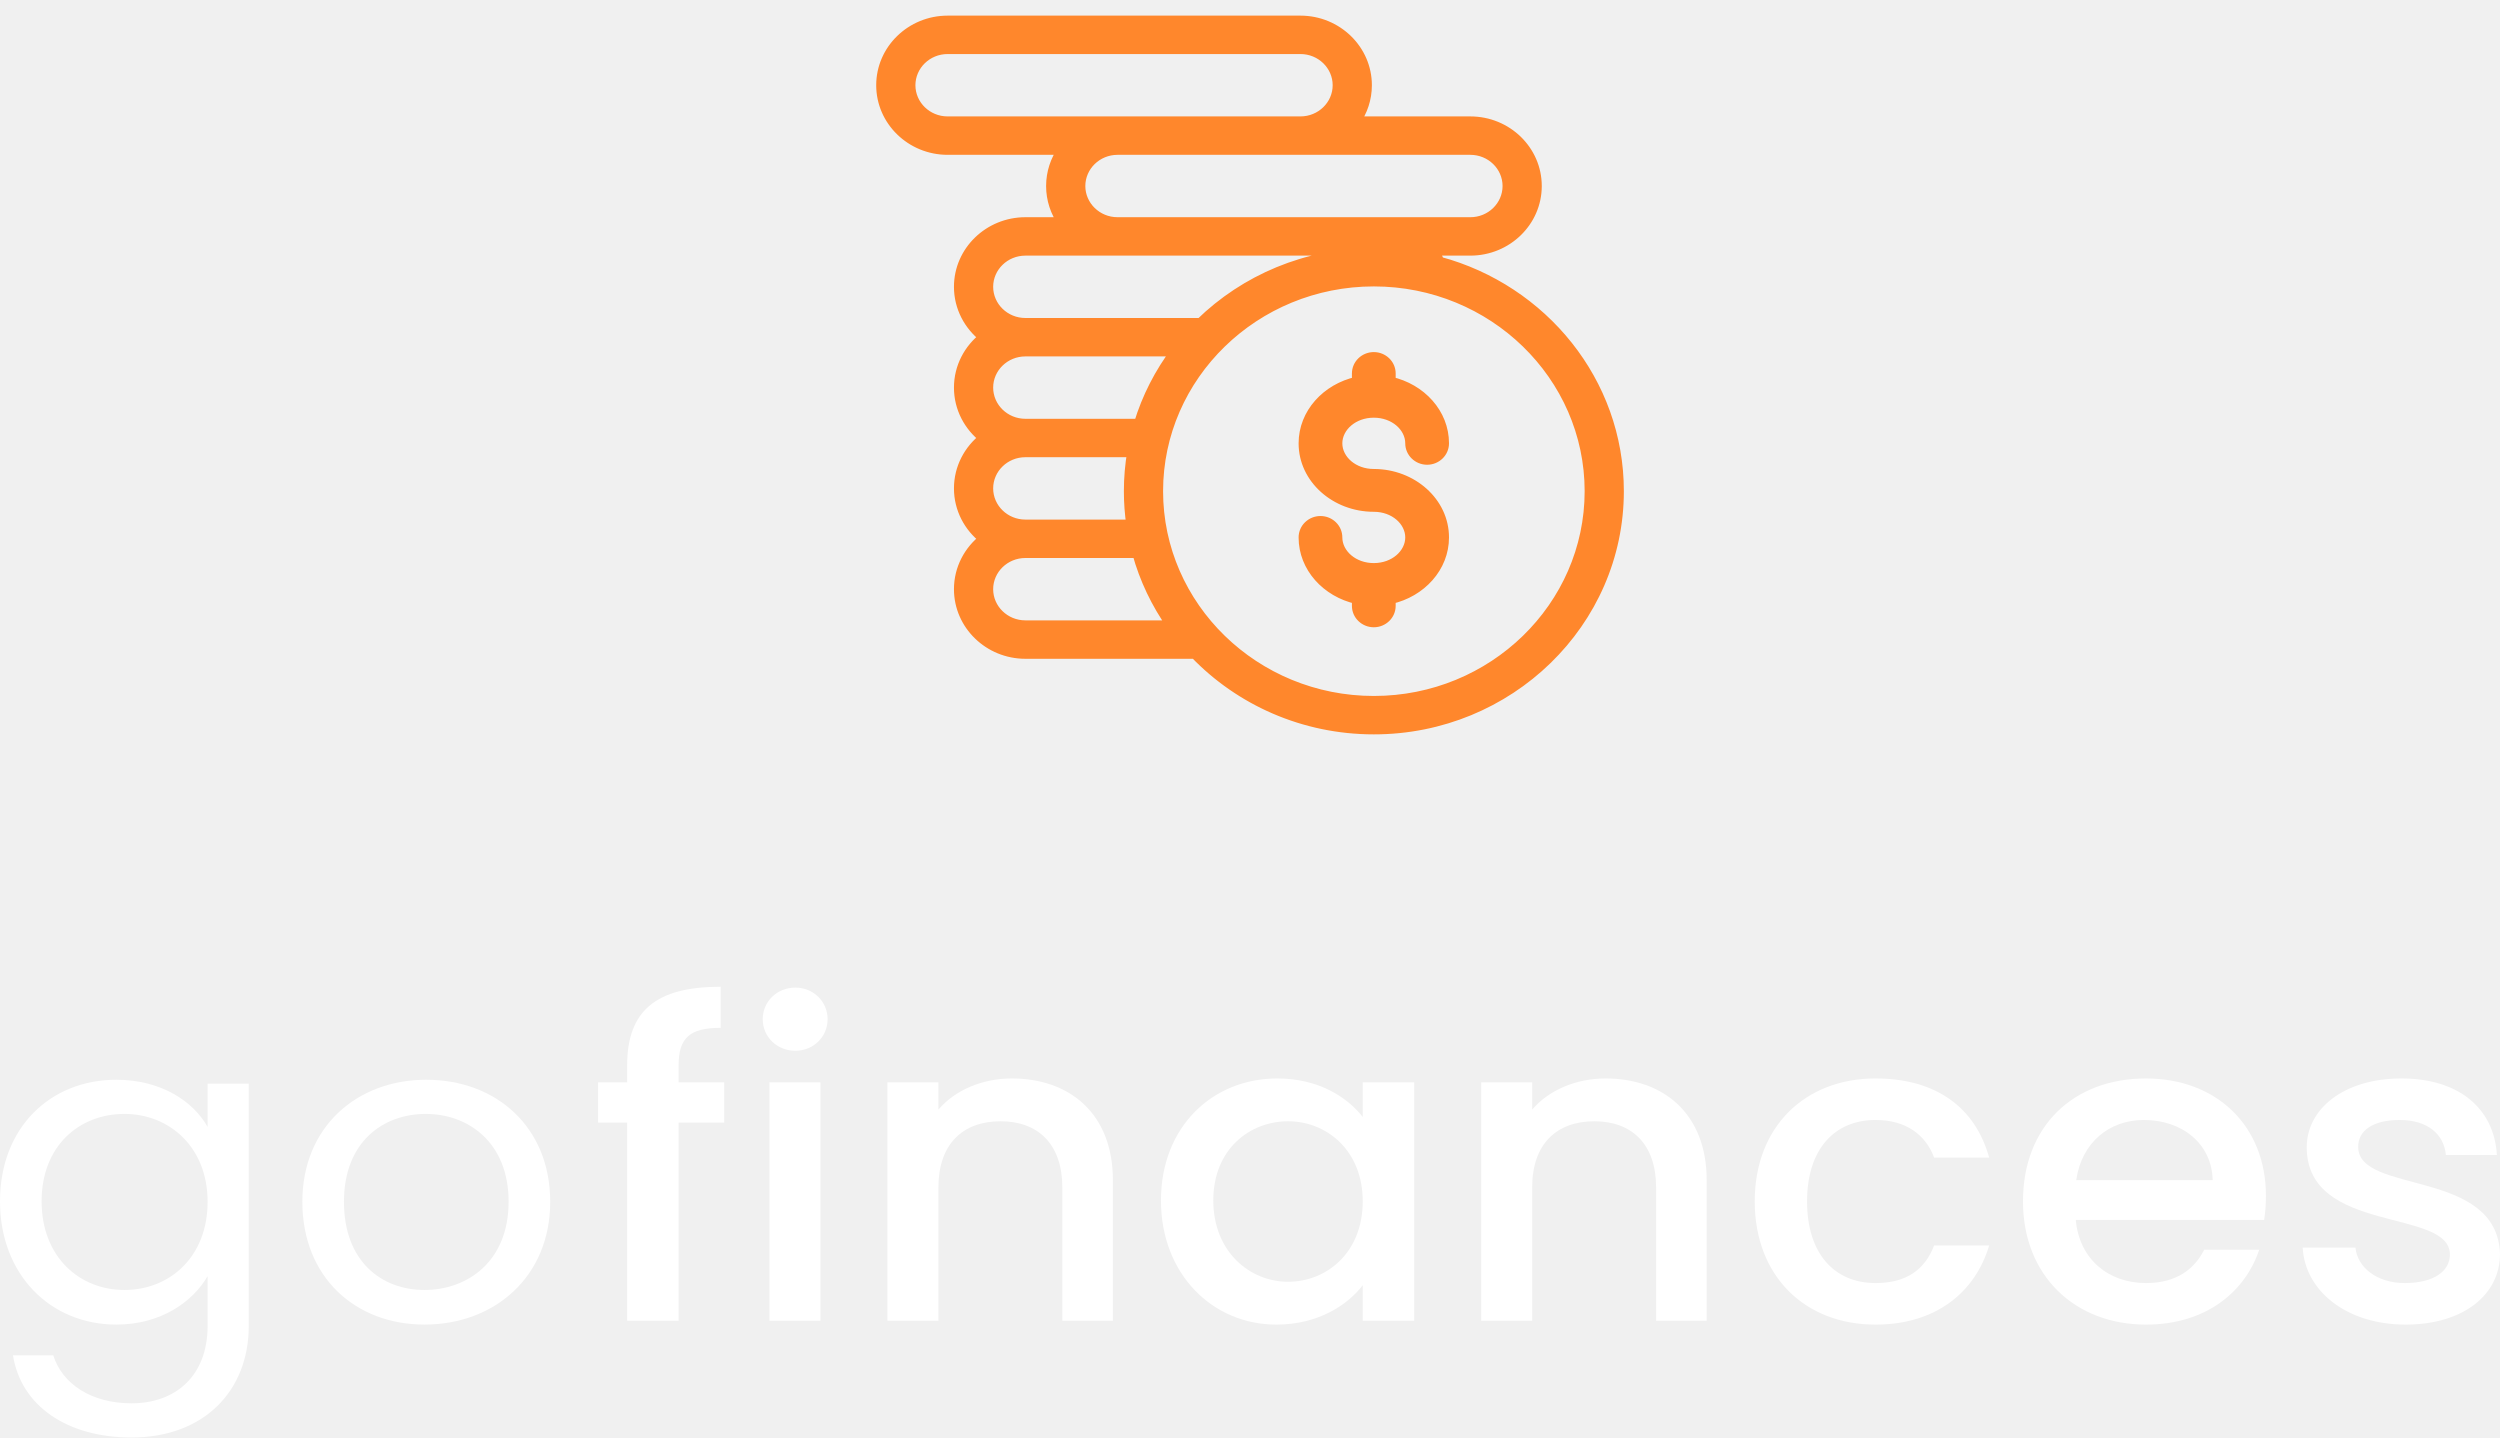
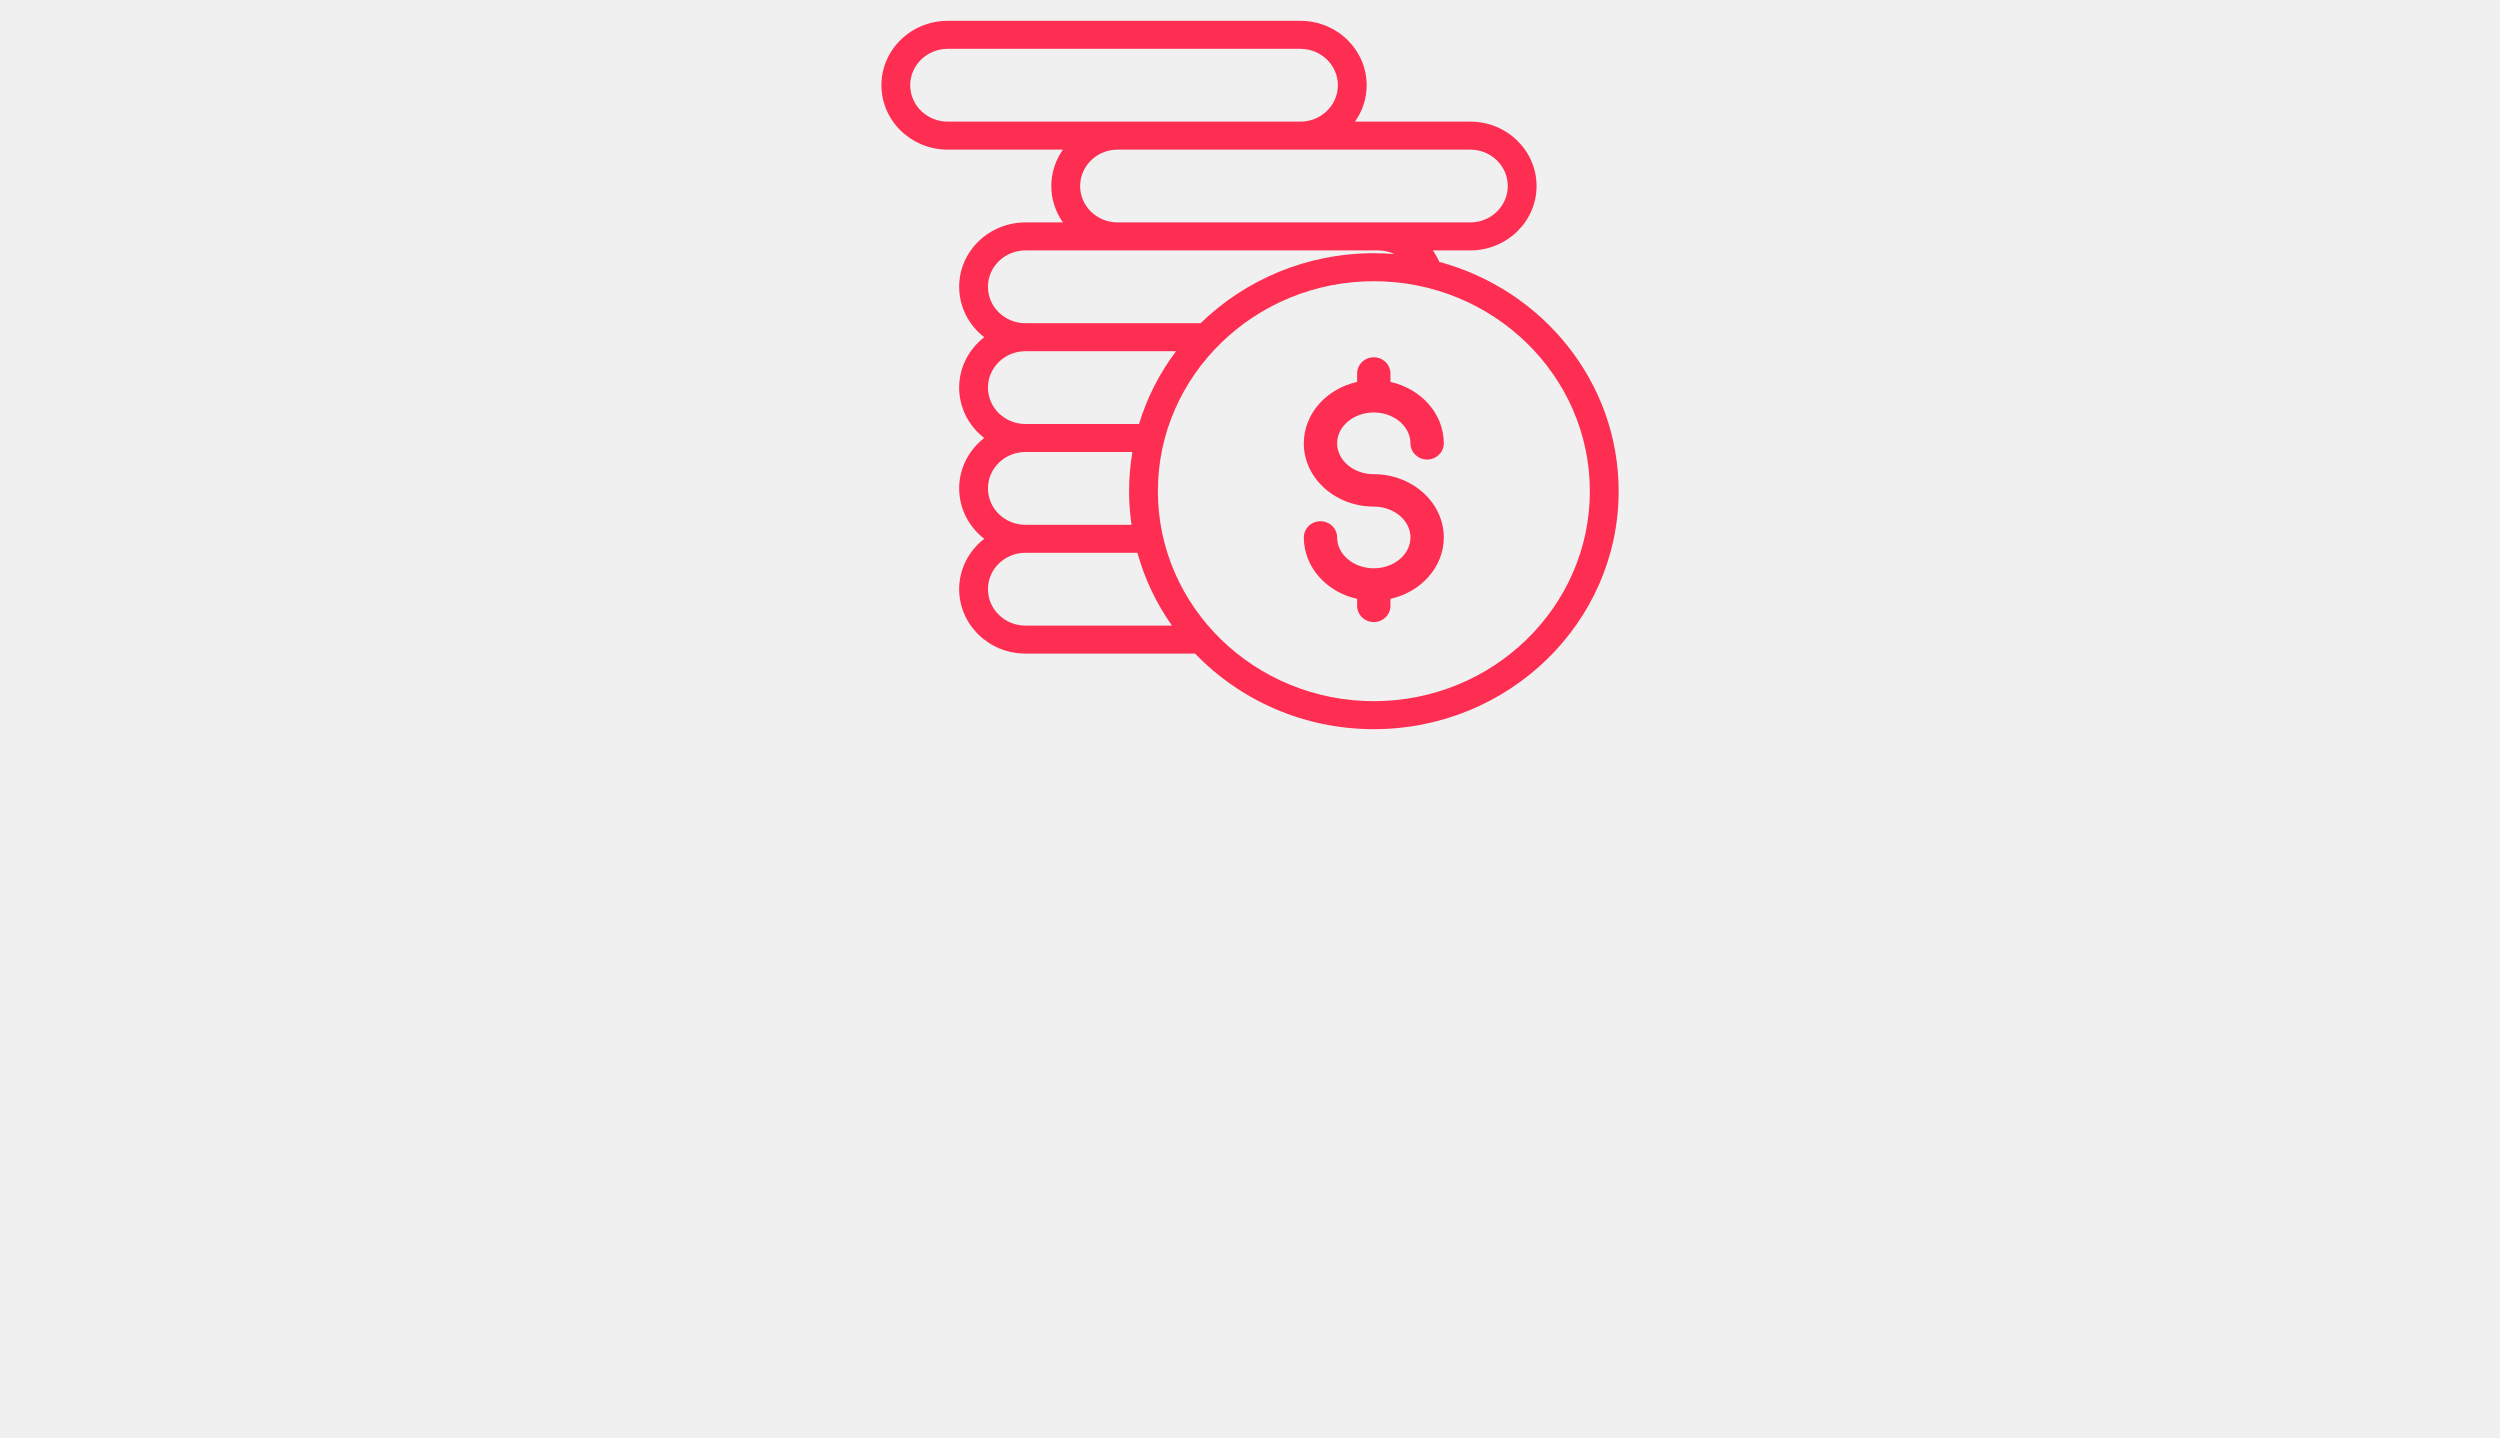
<svg xmlns="http://www.w3.org/2000/svg" width="120" height="69" viewBox="0 0 120 69" fill="none">
-   <path fill-rule="evenodd" clip-rule="evenodd" d="M68.777 12.02C68.897 12.19 69 12.374 69.084 12.569C74.044 13.907 77.695 18.335 77.695 23.577C77.695 29.876 72.424 35 65.945 35C62.563 35 59.51 33.603 57.365 31.372H49.219C47.466 31.372 46.04 29.985 46.04 28.281C46.04 27.302 46.511 26.428 47.244 25.862C46.511 25.295 46.04 24.422 46.04 23.443C46.04 22.464 46.511 21.59 47.244 21.024C46.511 20.457 46.04 19.584 46.04 18.605C46.04 17.626 46.511 16.753 47.244 16.186C46.511 15.619 46.04 14.746 46.04 13.767C46.04 12.062 47.466 10.676 49.219 10.676H51.022C50.67 10.178 50.463 9.577 50.463 8.929C50.463 8.281 50.67 7.679 51.022 7.182H45.487C43.734 7.182 42.308 5.795 42.308 4.091C42.308 2.387 43.734 1 45.487 1H62.42C64.174 1 65.6 2.387 65.6 4.091C65.6 4.739 65.393 5.341 65.041 5.838H70.576C72.329 5.838 73.755 7.225 73.755 8.929C73.755 10.633 72.329 12.02 70.576 12.02H68.777ZM72.373 8.929C72.373 7.966 71.567 7.182 70.576 7.182H53.643C52.652 7.182 51.846 7.966 51.846 8.929C51.846 9.892 52.652 10.676 53.643 10.676H66.153H70.576C71.567 10.676 72.373 9.892 72.373 8.929ZM43.69 4.091C43.69 5.054 44.496 5.838 45.487 5.838H62.42C63.411 5.838 64.218 5.054 64.218 4.091C64.218 3.128 63.411 2.344 62.42 2.344H45.487C44.496 2.344 43.69 3.128 43.69 4.091ZM66.153 12.02H49.219C48.228 12.02 47.422 12.803 47.422 13.767C47.422 14.73 48.228 15.514 49.219 15.514H57.631C59.759 13.44 62.701 12.154 65.945 12.154C66.279 12.154 66.61 12.169 66.937 12.195C66.698 12.083 66.431 12.02 66.153 12.02ZM56.45 16.858H49.219C48.228 16.858 47.422 17.641 47.422 18.605C47.422 19.568 48.228 20.352 49.219 20.352H54.673C55.059 19.081 55.665 17.903 56.45 16.858ZM54.356 21.696H49.219C48.228 21.696 47.422 22.479 47.422 23.443C47.422 24.406 48.228 25.19 49.219 25.19H54.313C54.236 24.663 54.196 24.125 54.196 23.577C54.196 22.936 54.251 22.308 54.356 21.696ZM47.422 28.281C47.422 29.244 48.228 30.028 49.219 30.028H56.254C55.511 28.976 54.944 27.798 54.596 26.534H49.219C48.228 26.534 47.422 27.317 47.422 28.281ZM55.578 23.577C55.578 29.135 60.229 33.656 65.945 33.656C71.662 33.656 76.313 29.135 76.313 23.577C76.313 18.02 71.662 13.498 65.945 13.498C60.229 13.498 55.578 18.02 55.578 23.577ZM64.182 21.28C64.182 22.097 64.972 22.761 65.942 22.761C67.794 22.761 69.302 24.123 69.302 25.797C69.302 27.222 68.209 28.42 66.742 28.745V29.081C66.742 29.511 66.384 29.859 65.942 29.859C65.501 29.859 65.142 29.511 65.142 29.081V28.745C63.675 28.42 62.583 27.222 62.583 25.797C62.583 25.367 62.941 25.019 63.383 25.019C63.824 25.019 64.182 25.367 64.182 25.797C64.182 26.613 64.972 27.278 65.942 27.278C66.912 27.278 67.702 26.613 67.702 25.797C67.702 24.98 66.912 24.316 65.942 24.316C64.09 24.316 62.583 22.954 62.583 21.28C62.583 19.855 63.675 18.657 65.142 18.332V17.927C65.142 17.498 65.501 17.15 65.942 17.15C66.384 17.15 66.742 17.498 66.742 17.927V18.332C68.209 18.657 69.302 19.855 69.302 21.28C69.302 21.71 68.943 22.058 68.502 22.058C68.06 22.058 67.702 21.71 67.702 21.28C67.702 20.464 66.912 19.799 65.942 19.799C64.972 19.799 64.182 20.464 64.182 21.28Z" fill="#FF872C" />
-   <path d="M69.084 12.569L68.854 12.668L68.902 12.778L69.019 12.81L69.084 12.569ZM68.777 12.02V11.77H68.295L68.572 12.164L68.777 12.02ZM57.365 31.372L57.545 31.198L57.471 31.122H57.365V31.372ZM47.244 25.862L47.397 26.059L47.652 25.862L47.397 25.664L47.244 25.862ZM47.244 21.024L47.397 21.221L47.652 21.024L47.397 20.826L47.244 21.024ZM47.244 16.186L47.397 16.384L47.652 16.186L47.397 15.988L47.244 16.186ZM51.022 10.676V10.926H51.505L51.226 10.531L51.022 10.676ZM51.022 7.182L51.226 7.326L51.505 6.932H51.022V7.182ZM65.041 5.838L64.837 5.694L64.558 6.088H65.041V5.838ZM57.631 15.514V15.764H57.733L57.805 15.693L57.631 15.514ZM66.937 12.195L66.916 12.444L67.043 11.969L66.937 12.195ZM56.45 16.858L56.65 17.008L56.95 16.608H56.45V16.858ZM54.673 20.352V20.602H54.859L54.913 20.424L54.673 20.352ZM54.356 21.696L54.602 21.738L54.652 21.446H54.356V21.696ZM54.313 25.19V25.44H54.602L54.561 25.154L54.313 25.19ZM56.254 30.028V30.278H56.736L56.458 29.883L56.254 30.028ZM54.596 26.534L54.837 26.467L54.786 26.284H54.596V26.534ZM66.742 28.745L66.688 28.501L66.492 28.544V28.745H66.742ZM65.142 28.745H65.392V28.544L65.196 28.501L65.142 28.745ZM65.142 18.332L65.196 18.576L65.392 18.533V18.332H65.142ZM66.742 18.332H66.492V18.533L66.688 18.576L66.742 18.332ZM69.313 12.47C69.222 12.259 69.111 12.06 68.981 11.876L68.572 12.164C68.682 12.32 68.777 12.489 68.854 12.668L69.313 12.47ZM77.945 23.577C77.945 18.215 74.211 13.693 69.149 12.327L69.019 12.81C73.877 14.121 77.445 18.455 77.445 23.577H77.945ZM65.945 35.25C72.556 35.25 77.945 30.02 77.945 23.577H77.445C77.445 29.731 72.293 34.75 65.945 34.75V35.25ZM57.184 31.545C59.376 33.824 62.493 35.25 65.945 35.25V34.75C62.633 34.75 59.645 33.382 57.545 31.198L57.184 31.545ZM49.219 31.622H57.365V31.122H49.219V31.622ZM45.79 28.281C45.79 30.13 47.335 31.622 49.219 31.622V31.122C47.598 31.122 46.29 29.84 46.29 28.281H45.79ZM47.091 25.664C46.301 26.275 45.79 27.219 45.79 28.281H46.29C46.29 27.384 46.721 26.582 47.397 26.059L47.091 25.664ZM45.79 23.443C45.79 24.504 46.301 25.449 47.091 26.059L47.397 25.664C46.721 25.141 46.29 24.339 46.29 23.443H45.79ZM47.091 20.826C46.301 21.437 45.79 22.381 45.79 23.443H46.29C46.29 22.547 46.721 21.744 47.397 21.221L47.091 20.826ZM45.79 18.605C45.79 19.666 46.301 20.611 47.091 21.221L47.397 20.826C46.721 20.303 46.29 19.501 46.29 18.605H45.79ZM47.091 15.988C46.301 16.599 45.79 17.543 45.79 18.605H46.29C46.29 17.709 46.721 16.906 47.397 16.384L47.091 15.988ZM45.79 13.767C45.79 14.828 46.301 15.773 47.091 16.384L47.397 15.988C46.721 15.465 46.29 14.663 46.29 13.767H45.79ZM49.219 10.426C47.335 10.426 45.79 11.918 45.79 13.767H46.29C46.29 12.207 47.598 10.926 49.219 10.926V10.426ZM51.022 10.426H49.219V10.926H51.022V10.426ZM50.213 8.929C50.213 9.631 50.437 10.283 50.818 10.82L51.226 10.531C50.902 10.074 50.713 9.523 50.713 8.929H50.213ZM50.818 7.037C50.438 7.575 50.213 8.227 50.213 8.929H50.713C50.713 8.335 50.903 7.783 51.226 7.326L50.818 7.037ZM45.487 7.432H51.022V6.932H45.487V7.432ZM42.058 4.091C42.058 5.94 43.603 7.432 45.487 7.432V6.932C43.865 6.932 42.558 5.651 42.558 4.091H42.058ZM45.487 0.75C43.603 0.75 42.058 2.242 42.058 4.091H42.558C42.558 2.531 43.865 1.25 45.487 1.25V0.75ZM62.42 0.75H45.487V1.25H62.42V0.75ZM65.85 4.091C65.85 2.242 64.305 0.75 62.42 0.75V1.25C64.042 1.25 65.35 2.531 65.35 4.091H65.85ZM65.245 5.982C65.626 5.445 65.85 4.793 65.85 4.091H65.35C65.35 4.685 65.161 5.236 64.837 5.694L65.245 5.982ZM70.576 5.588H65.041V6.088H70.576V5.588ZM74.005 8.929C74.005 7.08 72.461 5.588 70.576 5.588V6.088C72.198 6.088 73.505 7.369 73.505 8.929H74.005ZM70.576 12.27C72.461 12.27 74.005 10.778 74.005 8.929H73.505C73.505 10.489 72.198 11.77 70.576 11.77V12.27ZM68.777 12.27H70.576V11.77H68.777V12.27ZM70.576 7.432C71.436 7.432 72.123 8.11 72.123 8.929H72.623C72.623 7.821 71.698 6.932 70.576 6.932V7.432ZM53.643 7.432H70.576V6.932H53.643V7.432ZM52.096 8.929C52.096 8.11 52.783 7.432 53.643 7.432V6.932C52.52 6.932 51.596 7.821 51.596 8.929H52.096ZM53.643 10.426C52.783 10.426 52.096 9.747 52.096 8.929H51.596C51.596 10.037 52.52 10.926 53.643 10.926V10.426ZM66.153 10.426H53.643V10.926H66.153V10.426ZM70.576 10.426H66.153V10.926H70.576V10.426ZM72.123 8.929C72.123 9.747 71.436 10.426 70.576 10.426V10.926C71.698 10.926 72.623 10.037 72.623 8.929H72.123ZM45.487 5.588C44.627 5.588 43.94 4.91 43.94 4.091H43.44C43.44 5.199 44.365 6.088 45.487 6.088V5.588ZM62.42 5.588H45.487V6.088H62.42V5.588ZM63.968 4.091C63.968 4.91 63.28 5.588 62.42 5.588V6.088C63.543 6.088 64.468 5.199 64.468 4.091H63.968ZM62.42 2.594C63.28 2.594 63.968 3.272 63.968 4.091H64.468C64.468 2.983 63.543 2.094 62.42 2.094V2.594ZM45.487 2.594H62.42V2.094H45.487V2.594ZM43.94 4.091C43.94 3.272 44.627 2.594 45.487 2.594V2.094C44.365 2.094 43.44 2.983 43.44 4.091H43.94ZM49.219 12.27H66.153V11.77H49.219V12.27ZM47.672 13.767C47.672 12.948 48.36 12.27 49.219 12.27V11.77C48.097 11.77 47.172 12.659 47.172 13.767H47.672ZM49.219 15.264C48.36 15.264 47.672 14.585 47.672 13.767H47.172C47.172 14.875 48.097 15.764 49.219 15.764V15.264ZM57.631 15.264H49.219V15.764H57.631V15.264ZM65.945 11.904C62.634 11.904 59.63 13.216 57.456 15.335L57.805 15.693C59.888 13.663 62.768 12.404 65.945 12.404V11.904ZM66.957 11.946C66.624 11.919 66.287 11.904 65.945 11.904V12.404C66.272 12.404 66.596 12.418 66.916 12.444L66.957 11.946ZM66.153 12.27C66.393 12.27 66.624 12.324 66.83 12.421L67.043 11.969C66.772 11.841 66.469 11.77 66.153 11.77V12.27ZM49.219 17.108H56.45V16.608H49.219V17.108ZM47.672 18.605C47.672 17.786 48.36 17.108 49.219 17.108V16.608C48.097 16.608 47.172 17.497 47.172 18.605H47.672ZM49.219 20.102C48.36 20.102 47.672 19.423 47.672 18.605H47.172C47.172 19.713 48.097 20.602 49.219 20.602V20.102ZM54.673 20.102H49.219V20.602H54.673V20.102ZM56.25 16.708C55.448 17.775 54.828 18.98 54.434 20.279L54.913 20.424C55.289 19.183 55.882 18.03 56.65 17.008L56.25 16.708ZM49.219 21.946H54.356V21.446H49.219V21.946ZM47.672 23.443C47.672 22.624 48.36 21.946 49.219 21.946V21.446C48.097 21.446 47.172 22.335 47.172 23.443H47.672ZM49.219 24.94C48.36 24.94 47.672 24.261 47.672 23.443H47.172C47.172 24.551 48.097 25.44 49.219 25.44V24.94ZM54.313 24.94H49.219V25.44H54.313V24.94ZM53.946 23.577C53.946 24.137 53.987 24.687 54.066 25.226L54.561 25.154C54.486 24.638 54.446 24.112 54.446 23.577H53.946ZM54.11 21.653C54.002 22.279 53.946 22.922 53.946 23.577H54.446C54.446 22.951 54.5 22.337 54.602 21.738L54.11 21.653ZM49.219 29.778C48.36 29.778 47.672 29.099 47.672 28.281H47.172C47.172 29.389 48.097 30.278 49.219 30.278V29.778ZM56.254 29.778H49.219V30.278H56.254V29.778ZM54.355 26.6C54.711 27.893 55.291 29.097 56.05 30.172L56.458 29.883C55.731 28.855 55.177 27.703 54.837 26.467L54.355 26.6ZM49.219 26.784H54.596V26.284H49.219V26.784ZM47.672 28.281C47.672 27.462 48.36 26.784 49.219 26.784V26.284C48.097 26.284 47.172 27.173 47.172 28.281H47.672ZM65.945 33.406C60.36 33.406 55.828 28.99 55.828 23.577H55.328C55.328 29.279 60.097 33.906 65.945 33.906V33.406ZM76.063 23.577C76.063 28.99 71.531 33.406 65.945 33.406V33.906C71.793 33.906 76.563 29.279 76.563 23.577H76.063ZM65.945 13.748C71.531 13.748 76.063 18.164 76.063 23.577H76.563C76.563 17.875 71.793 13.248 65.945 13.248V13.748ZM55.828 23.577C55.828 18.164 60.36 13.748 65.945 13.748V13.248C60.097 13.248 55.328 17.875 55.328 23.577H55.828ZM65.942 22.511C65.068 22.511 64.432 21.92 64.432 21.28H63.932C63.932 22.273 64.876 23.011 65.942 23.011V22.511ZM69.552 25.797C69.552 23.962 67.908 22.511 65.942 22.511V23.011C67.681 23.011 69.052 24.284 69.052 25.797H69.552ZM66.796 28.989C68.358 28.643 69.552 27.358 69.552 25.797H69.052C69.052 27.086 68.061 28.197 66.688 28.501L66.796 28.989ZM66.992 29.081V28.745H66.492V29.081H66.992ZM65.942 30.109C66.515 30.109 66.992 29.655 66.992 29.081H66.492C66.492 29.366 66.252 29.609 65.942 29.609V30.109ZM64.892 29.081C64.892 29.655 65.369 30.109 65.942 30.109V29.609C65.632 29.609 65.392 29.366 65.392 29.081H64.892ZM64.892 28.745V29.081H65.392V28.745H64.892ZM62.333 25.797C62.333 27.358 63.526 28.643 65.088 28.989L65.196 28.501C63.824 28.197 62.833 27.086 62.833 25.797H62.333ZM63.383 24.769C62.809 24.769 62.333 25.223 62.333 25.797H62.833C62.833 25.512 63.072 25.269 63.383 25.269V24.769ZM64.432 25.797C64.432 25.223 63.956 24.769 63.383 24.769V25.269C63.693 25.269 63.932 25.512 63.932 25.797H64.432ZM65.942 27.028C65.068 27.028 64.432 26.437 64.432 25.797H63.932C63.932 26.79 64.876 27.528 65.942 27.528V27.028ZM67.452 25.797C67.452 26.437 66.817 27.028 65.942 27.028V27.528C67.008 27.528 67.952 26.79 67.952 25.797H67.452ZM65.942 24.566C66.817 24.566 67.452 25.157 67.452 25.797H67.952C67.952 24.804 67.008 24.066 65.942 24.066V24.566ZM62.333 21.28C62.333 23.116 63.976 24.566 65.942 24.566V24.066C64.203 24.066 62.833 22.793 62.833 21.28H62.333ZM65.088 18.088C63.526 18.434 62.333 19.719 62.333 21.28H62.833C62.833 19.991 63.824 18.88 65.196 18.576L65.088 18.088ZM64.892 17.927V18.332H65.392V17.927H64.892ZM65.942 16.9C65.369 16.9 64.892 17.353 64.892 17.927H65.392C65.392 17.643 65.632 17.4 65.942 17.4V16.9ZM66.992 17.927C66.992 17.353 66.515 16.9 65.942 16.9V17.4C66.252 17.4 66.492 17.643 66.492 17.927H66.992ZM66.992 18.332V17.927H66.492V18.332H66.992ZM69.552 21.28C69.552 19.719 68.358 18.434 66.796 18.088L66.688 18.576C68.061 18.88 69.052 19.991 69.052 21.28H69.552ZM68.502 22.308C69.075 22.308 69.552 21.854 69.552 21.28H69.052C69.052 21.565 68.812 21.808 68.502 21.808V22.308ZM67.452 21.28C67.452 21.854 67.929 22.308 68.502 22.308V21.808C68.191 21.808 67.952 21.565 67.952 21.28H67.452ZM65.942 20.049C66.817 20.049 67.452 20.64 67.452 21.28H67.952C67.952 20.287 67.008 19.549 65.942 19.549V20.049ZM64.432 21.28C64.432 20.64 65.068 20.049 65.942 20.049V19.549C64.876 19.549 63.932 20.287 63.932 21.28H64.432Z" fill="#FF872C" />
-   <path d="M0 57.663C0 61.193 2.427 63.58 5.584 63.58C7.731 63.58 9.256 62.48 9.965 61.255V63.643C9.965 66.072 8.397 67.359 6.314 67.359C4.381 67.359 2.985 66.425 2.556 65.055H0.623C1.009 67.484 3.221 69 6.314 69C9.771 69 11.94 66.778 11.94 63.643V52.015H9.965V54.091C9.277 52.866 7.731 51.828 5.584 51.828C2.427 51.828 0 54.112 0 57.663ZM9.965 57.683C9.965 60.362 8.118 61.919 5.97 61.919C3.823 61.919 1.997 60.341 1.997 57.663C1.997 54.984 3.823 53.468 5.97 53.468C8.118 53.468 9.965 55.046 9.965 57.683Z" fill="white" />
-   <path d="M26.41 57.683C26.41 54.091 23.811 51.828 20.461 51.828C17.133 51.828 14.513 54.091 14.513 57.683C14.513 61.296 17.047 63.58 20.375 63.58C23.726 63.58 26.41 61.296 26.41 57.683ZM16.51 57.683C16.51 54.818 18.378 53.468 20.44 53.468C22.458 53.468 24.413 54.818 24.413 57.683C24.413 60.57 22.416 61.919 20.375 61.919C18.335 61.919 16.51 60.57 16.51 57.683Z" fill="white" />
-   <path d="M30.103 63.394H32.573V53.884H34.763V51.953H32.573V51.143C32.573 49.835 33.088 49.336 34.592 49.336V47.364C31.499 47.364 30.103 48.506 30.103 51.143V51.953H28.707V53.884H30.103V63.394Z" fill="white" />
-   <path d="M36.933 63.394H39.381V51.953H36.933V63.394ZM38.179 50.437C39.038 50.437 39.725 49.772 39.725 48.921C39.725 48.07 39.038 47.405 38.179 47.405C37.298 47.405 36.611 48.07 36.611 48.921C36.611 49.772 37.298 50.437 38.179 50.437Z" fill="white" />
-   <path d="M50.992 63.394H53.419V56.645C53.419 53.448 51.336 51.766 48.566 51.766C47.148 51.766 45.838 52.326 45.044 53.261V51.953H42.596V63.394H45.044V56.998C45.044 54.901 46.225 53.821 48.029 53.821C49.811 53.821 50.992 54.901 50.992 56.998V63.394Z" fill="white" />
-   <path d="M55.726 57.621C55.726 61.151 58.195 63.581 61.266 63.581C63.242 63.581 64.659 62.667 65.411 61.691V63.394H67.881V51.953H65.411V53.614C64.681 52.679 63.306 51.766 61.309 51.766C58.195 51.766 55.726 54.091 55.726 57.621ZM65.411 57.663C65.411 60.134 63.672 61.525 61.825 61.525C59.999 61.525 58.238 60.092 58.238 57.621C58.238 55.15 59.999 53.821 61.825 53.821C63.672 53.821 65.411 55.213 65.411 57.663Z" fill="white" />
-   <path d="M79.493 63.394H81.92V56.645C81.92 53.448 79.837 51.766 77.066 51.766C75.649 51.766 74.339 52.326 73.544 53.261V51.953H71.096V63.394H73.544V56.998C73.544 54.901 74.726 53.821 76.53 53.821C78.312 53.821 79.493 54.901 79.493 56.998V63.394Z" fill="white" />
-   <path d="M84.227 57.663C84.227 61.255 86.632 63.581 90.025 63.581C92.924 63.581 94.814 62.023 95.48 59.781H92.838C92.387 60.964 91.485 61.587 90.025 61.587C88.049 61.587 86.739 60.175 86.739 57.663C86.739 55.171 88.049 53.759 90.025 53.759C91.485 53.759 92.43 54.465 92.838 55.566H95.48C94.814 53.157 92.924 51.766 90.025 51.766C86.632 51.766 84.227 54.091 84.227 57.663Z" fill="white" />
-   <path d="M102.902 53.759C104.727 53.759 106.166 54.88 106.209 56.645H99.659C99.917 54.839 101.248 53.759 102.902 53.759ZM108.442 59.988H105.801C105.35 60.881 104.512 61.587 103.009 61.587C101.205 61.587 99.809 60.445 99.637 58.556H108.679C108.743 58.161 108.764 57.787 108.764 57.393C108.764 54.029 106.381 51.766 103.009 51.766C99.509 51.766 97.103 54.071 97.103 57.663C97.103 61.255 99.616 63.581 103.009 63.581C105.908 63.581 107.777 61.982 108.442 59.988Z" fill="white" />
-   <path d="M120 60.196C119.871 56.064 113.192 57.351 113.192 55.047C113.192 54.278 113.88 53.759 115.19 53.759C116.521 53.759 117.316 54.444 117.401 55.441H119.85C119.721 53.157 117.96 51.766 115.275 51.766C112.484 51.766 110.723 53.24 110.723 55.067C110.723 59.262 117.595 57.974 117.595 60.217C117.595 61.006 116.843 61.587 115.426 61.587C114.073 61.587 113.149 60.819 113.063 59.885H110.529C110.637 61.961 112.634 63.581 115.469 63.581C118.261 63.581 120 62.127 120 60.196Z" fill="white" />
+   <path fill-rule="evenodd" clip-rule="evenodd" d="M68.777 12.02C68.897 12.19 69 12.374 69.084 12.569C74.044 13.907 77.695 18.335 77.695 23.577C77.695 29.876 72.424 35 65.945 35C62.563 35 59.51 33.603 57.365 31.372H49.219C47.466 31.372 46.04 29.985 46.04 28.281C46.04 27.302 46.511 26.428 47.244 25.862C46.511 25.295 46.04 24.422 46.04 23.443C46.04 22.464 46.511 21.59 47.244 21.024C46.511 20.457 46.04 19.584 46.04 18.605C46.04 17.626 46.511 16.753 47.244 16.186C46.511 15.619 46.04 14.746 46.04 13.767C46.04 12.062 47.466 10.676 49.219 10.676H51.022C50.67 10.178 50.463 9.577 50.463 8.929C50.463 8.281 50.67 7.679 51.022 7.182H45.487C43.734 7.182 42.308 5.795 42.308 4.091C42.308 2.387 43.734 1 45.487 1H62.42C64.174 1 65.6 2.387 65.6 4.091C65.6 4.739 65.393 5.341 65.041 5.838H70.576C72.329 5.838 73.755 7.225 73.755 8.929C73.755 10.633 72.329 12.02 70.576 12.02H68.777ZM72.373 8.929C72.373 7.966 71.567 7.182 70.576 7.182H53.643C52.652 7.182 51.846 7.966 51.846 8.929C51.846 9.892 52.652 10.676 53.643 10.676H66.153H70.576C71.567 10.676 72.373 9.892 72.373 8.929ZM43.69 4.091C43.69 5.054 44.496 5.838 45.487 5.838H62.42C63.411 5.838 64.218 5.054 64.218 4.091C64.218 3.128 63.411 2.344 62.42 2.344H45.487C44.496 2.344 43.69 3.128 43.69 4.091ZM66.153 12.02H49.219C48.228 12.02 47.422 12.803 47.422 13.767C47.422 14.73 48.228 15.514 49.219 15.514H57.631C59.759 13.44 62.701 12.154 65.945 12.154C66.279 12.154 66.61 12.169 66.937 12.195C66.698 12.083 66.431 12.02 66.153 12.02ZM56.45 16.858H49.219C48.228 16.858 47.422 17.641 47.422 18.605C47.422 19.568 48.228 20.352 49.219 20.352H54.673C55.059 19.081 55.665 17.903 56.45 16.858ZM54.356 21.696H49.219C48.228 21.696 47.422 22.479 47.422 23.443C47.422 24.406 48.228 25.19 49.219 25.19H54.313C54.236 24.663 54.196 24.125 54.196 23.577C54.196 22.936 54.251 22.308 54.356 21.696ZM47.422 28.281C47.422 29.244 48.228 30.028 49.219 30.028H56.254C55.511 28.976 54.944 27.798 54.596 26.534H49.219C48.228 26.534 47.422 27.317 47.422 28.281ZM55.578 23.577C55.578 29.135 60.229 33.656 65.945 33.656C71.662 33.656 76.313 29.135 76.313 23.577C76.313 18.02 71.662 13.498 65.945 13.498C60.229 13.498 55.578 18.02 55.578 23.577ZM64.182 21.28C64.182 22.097 64.972 22.761 65.942 22.761C67.794 22.761 69.302 24.123 69.302 25.797C69.302 27.222 68.209 28.42 66.742 28.745V29.081C66.742 29.511 66.384 29.859 65.942 29.859C65.501 29.859 65.142 29.511 65.142 29.081V28.745C63.675 28.42 62.583 27.222 62.583 25.797C62.583 25.367 62.941 25.019 63.383 25.019C63.824 25.019 64.182 25.367 64.182 25.797C64.182 26.613 64.972 27.278 65.942 27.278C66.912 27.278 67.702 26.613 67.702 25.797C67.702 24.98 66.912 24.316 65.942 24.316C64.09 24.316 62.583 22.954 62.583 21.28C62.583 19.855 63.675 18.657 65.142 18.332V17.927C65.142 17.498 65.501 17.15 65.942 17.15C66.384 17.15 66.742 17.498 66.742 17.927V18.332C68.209 18.657 69.302 19.855 69.302 21.28C69.302 21.71 68.943 22.058 68.502 22.058C68.06 22.058 67.702 21.71 67.702 21.28C67.702 20.464 66.912 19.799 65.942 19.799C64.972 19.799 64.182 20.464 64.182 21.28Z" fill="#fe2d52" />
</svg>
